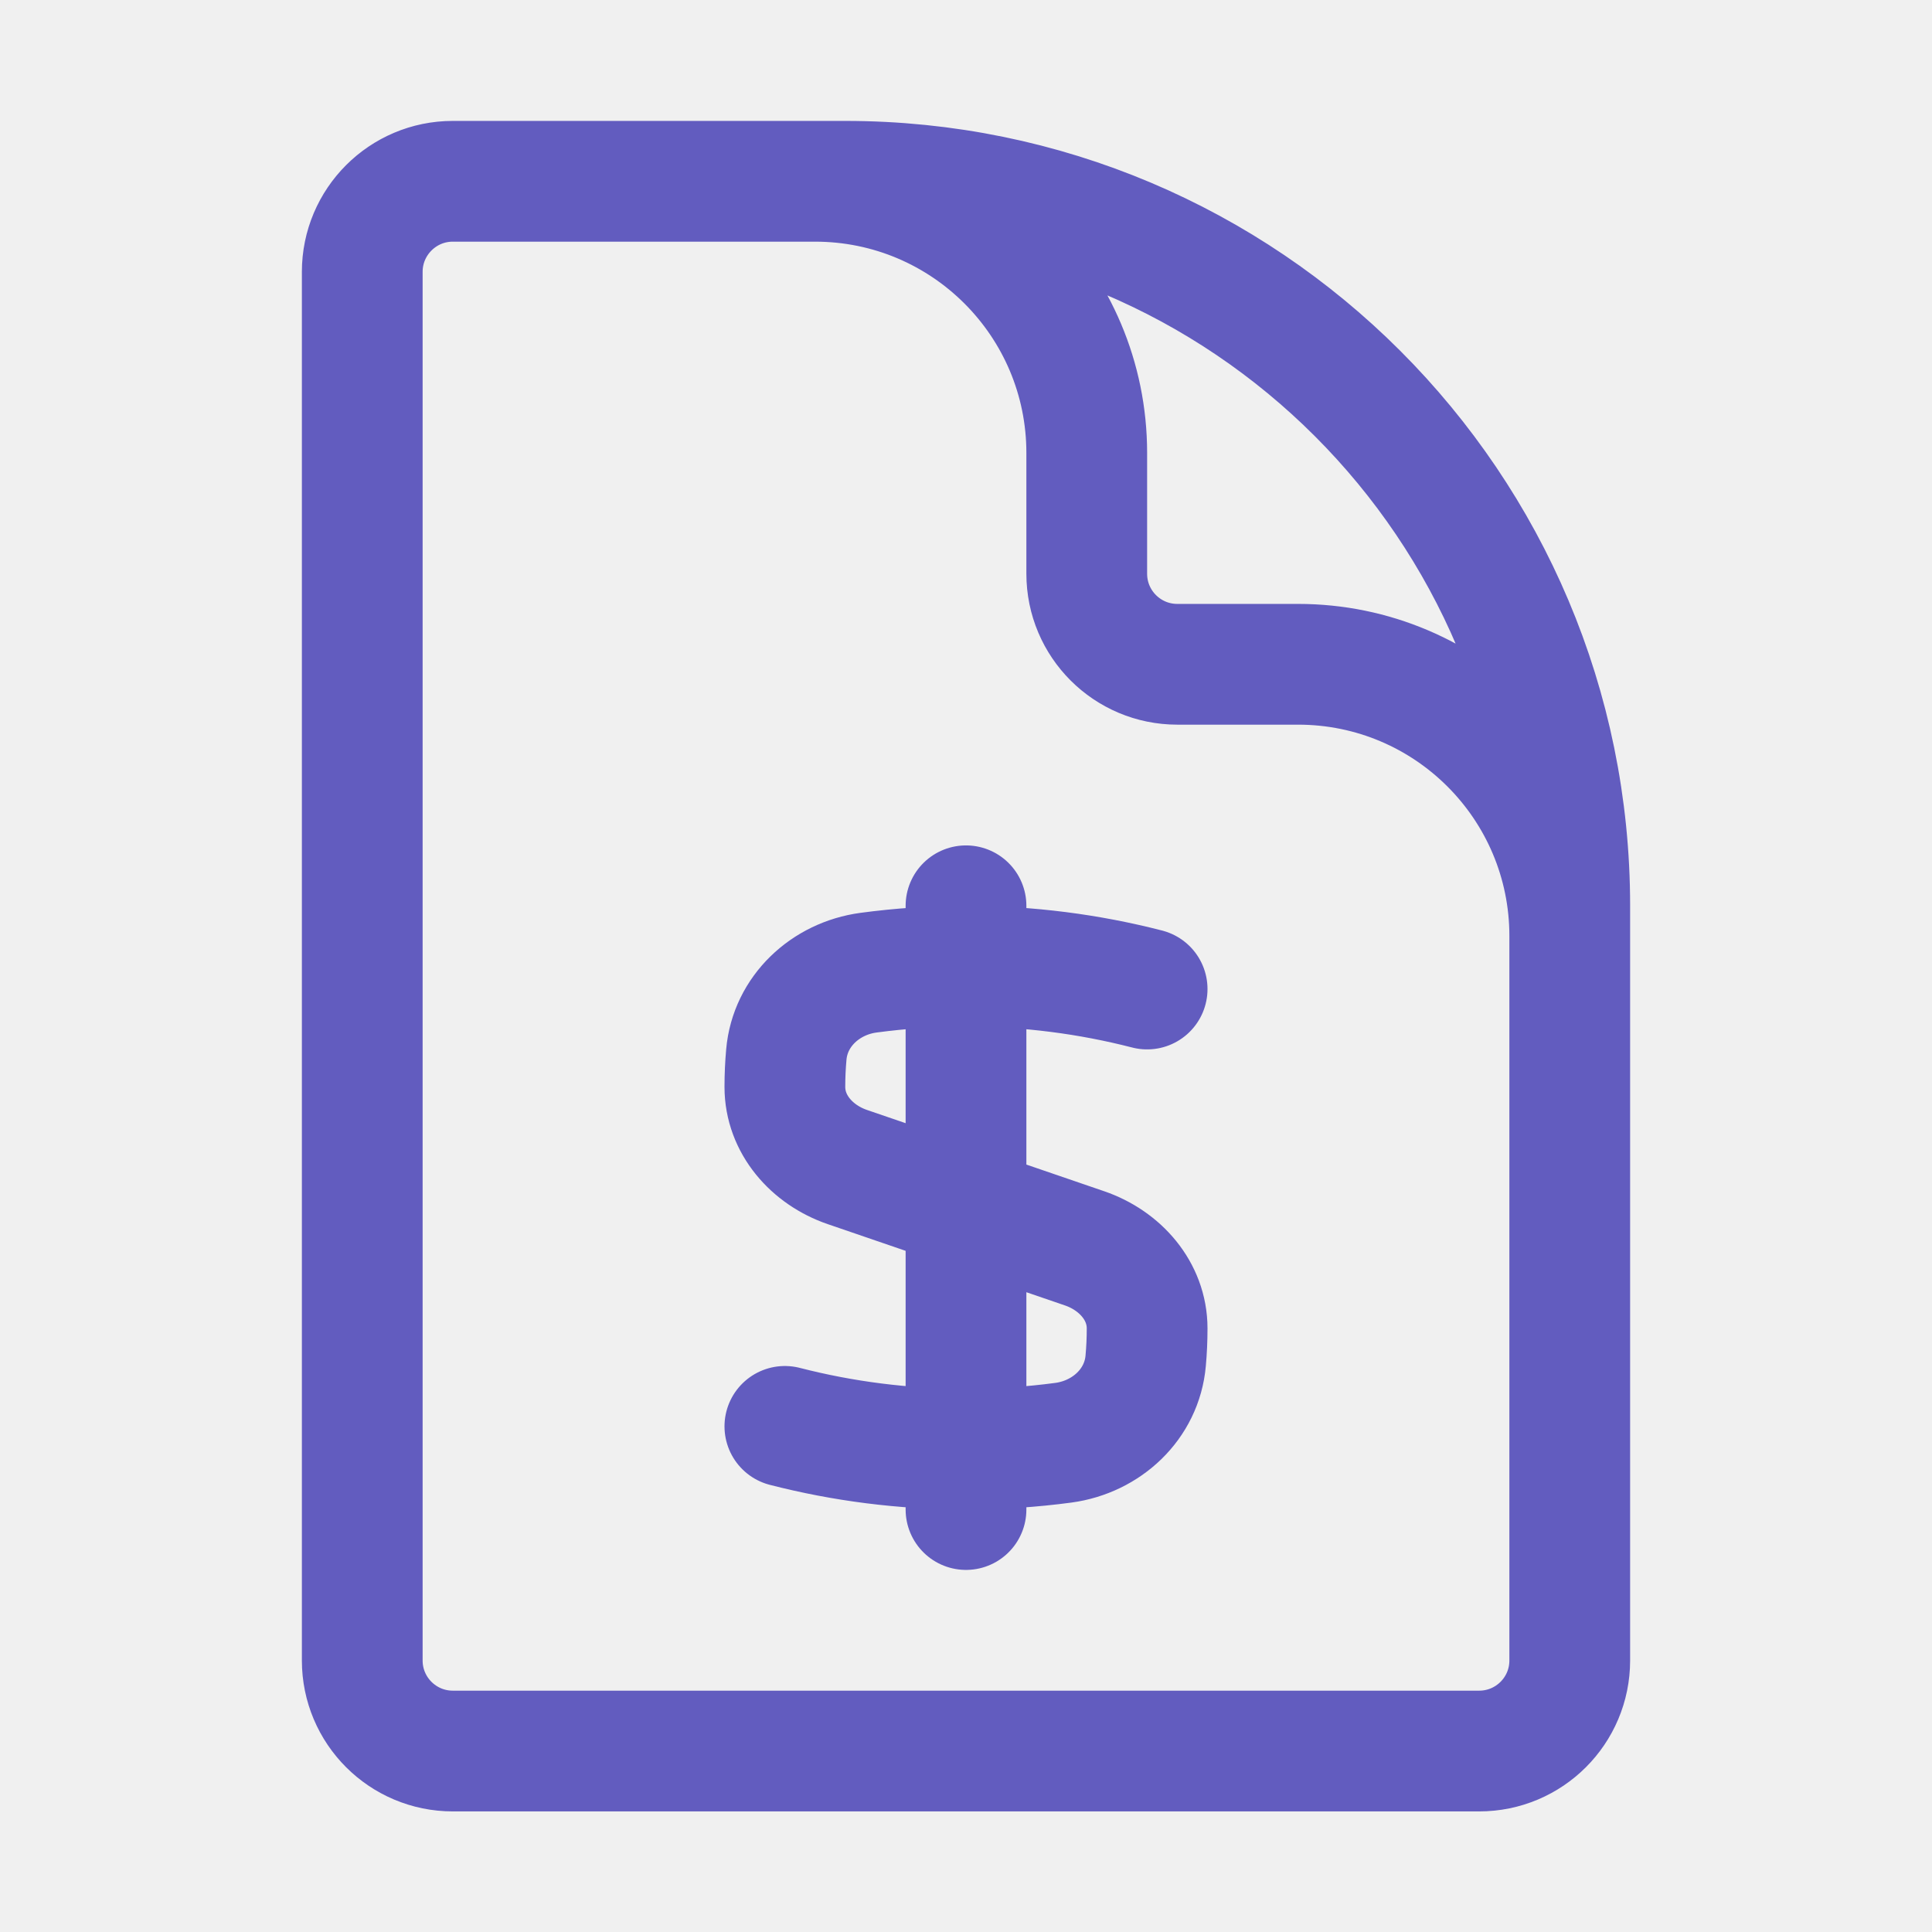
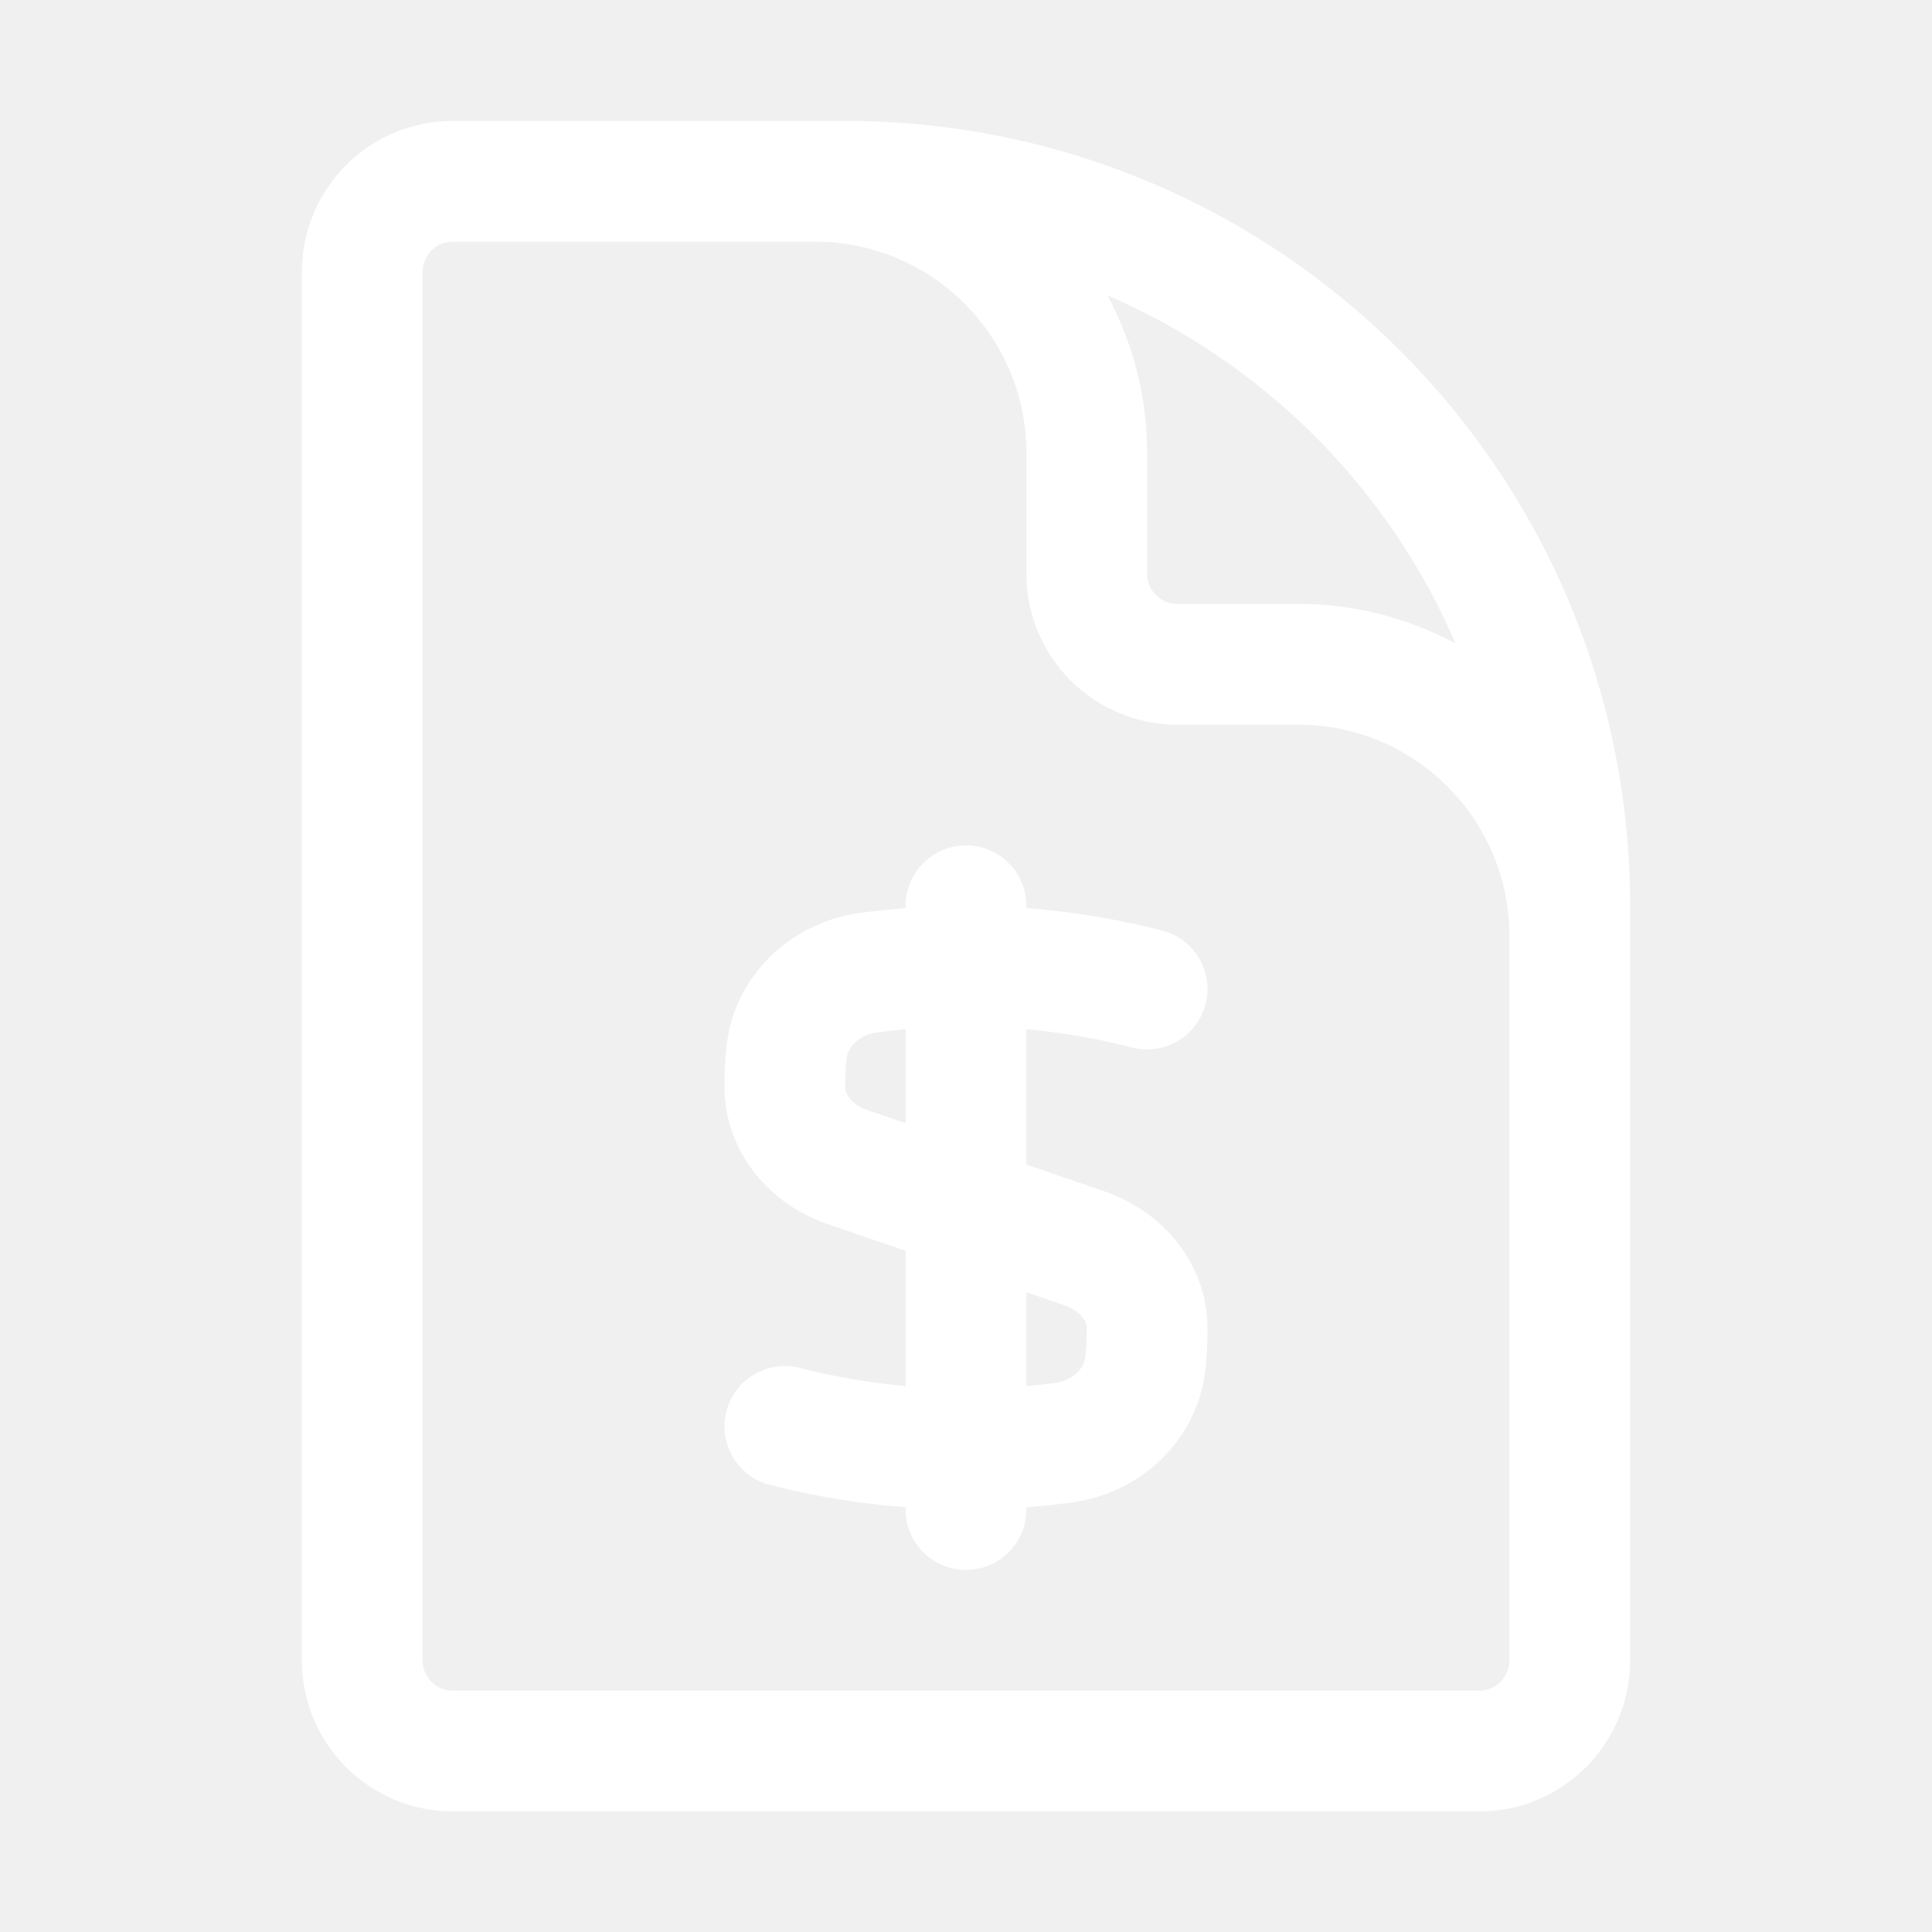
<svg xmlns="http://www.w3.org/2000/svg" width="24" height="24" viewBox="0 0 24 24" fill="none">
-   <path d="M19.5 14.252V11.627C19.5 9.763 17.989 8.252 16.125 8.252H14.625C14.004 8.252 13.5 7.749 13.5 7.127V5.627C13.5 3.763 11.989 2.252 10.125 2.252H8.25M12 11.252V18.752M14.25 12.286C13.531 12.101 12.777 12.002 12 12.002C11.589 12.002 11.185 12.03 10.789 12.083C10.253 12.155 9.815 12.562 9.768 13.1C9.756 13.233 9.75 13.367 9.75 13.502C9.75 13.967 10.086 14.346 10.525 14.497L13.475 15.508C13.914 15.659 14.25 16.038 14.25 16.502C14.25 16.638 14.244 16.772 14.232 16.904C14.185 17.443 13.747 17.849 13.211 17.922C12.815 17.975 12.411 18.002 12 18.002C11.223 18.002 10.469 17.904 9.75 17.719M10.5 2.252H5.625C5.004 2.252 4.5 2.756 4.5 3.377V20.627C4.5 21.249 5.004 21.752 5.625 21.752H18.375C18.996 21.752 19.5 21.249 19.5 20.627V11.252C19.5 6.282 15.471 2.252 10.5 2.252Z" stroke="#625CBF" stroke-width="1.5" stroke-linecap="round" stroke-linejoin="round" />
+   <path d="M19.5 14.252V11.627C19.5 9.763 17.989 8.252 16.125 8.252H14.625C14.004 8.252 13.5 7.749 13.5 7.127V5.627C13.5 3.763 11.989 2.252 10.125 2.252H8.25M12 11.252V18.752M14.25 12.286C13.531 12.101 12.777 12.002 12 12.002C11.589 12.002 11.185 12.03 10.789 12.083C10.253 12.155 9.815 12.562 9.768 13.1C9.756 13.233 9.75 13.367 9.75 13.502C9.75 13.967 10.086 14.346 10.525 14.497L13.475 15.508C13.914 15.659 14.25 16.038 14.25 16.502C14.25 16.638 14.244 16.772 14.232 16.904C14.185 17.443 13.747 17.849 13.211 17.922C12.815 17.975 12.411 18.002 12 18.002C11.223 18.002 10.469 17.904 9.75 17.719M10.5 2.252H5.625C5.004 2.252 4.5 2.756 4.5 3.377V20.627C4.5 21.249 5.004 21.752 5.625 21.752H18.375C18.996 21.752 19.5 21.249 19.5 20.627V11.252C19.5 6.282 15.471 2.252 10.5 2.252Z" stroke="#FFFFFF" stroke-width="1.5" stroke-linecap="round" stroke-linejoin="round" />
</svg>
